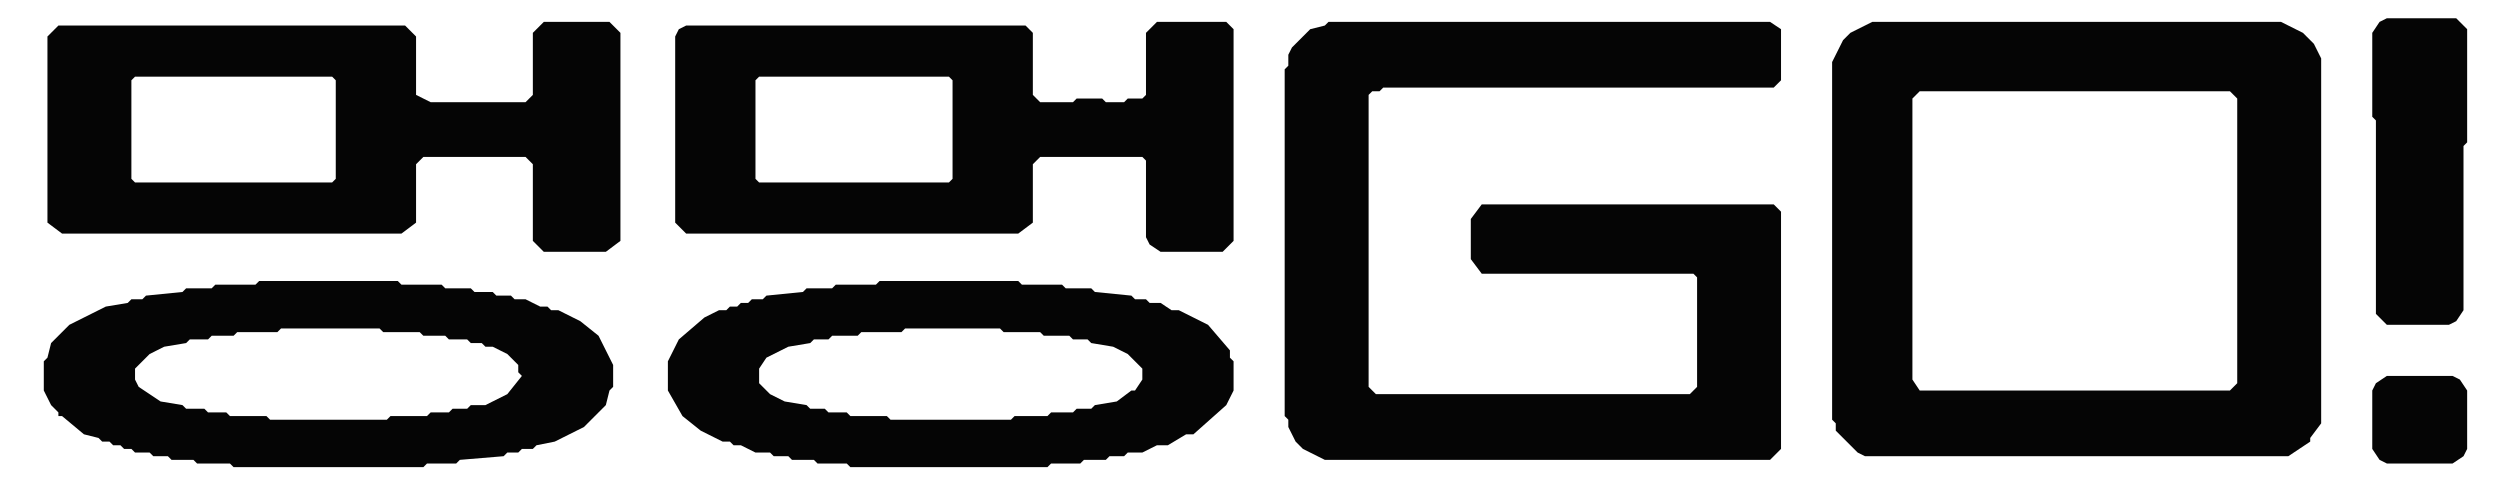
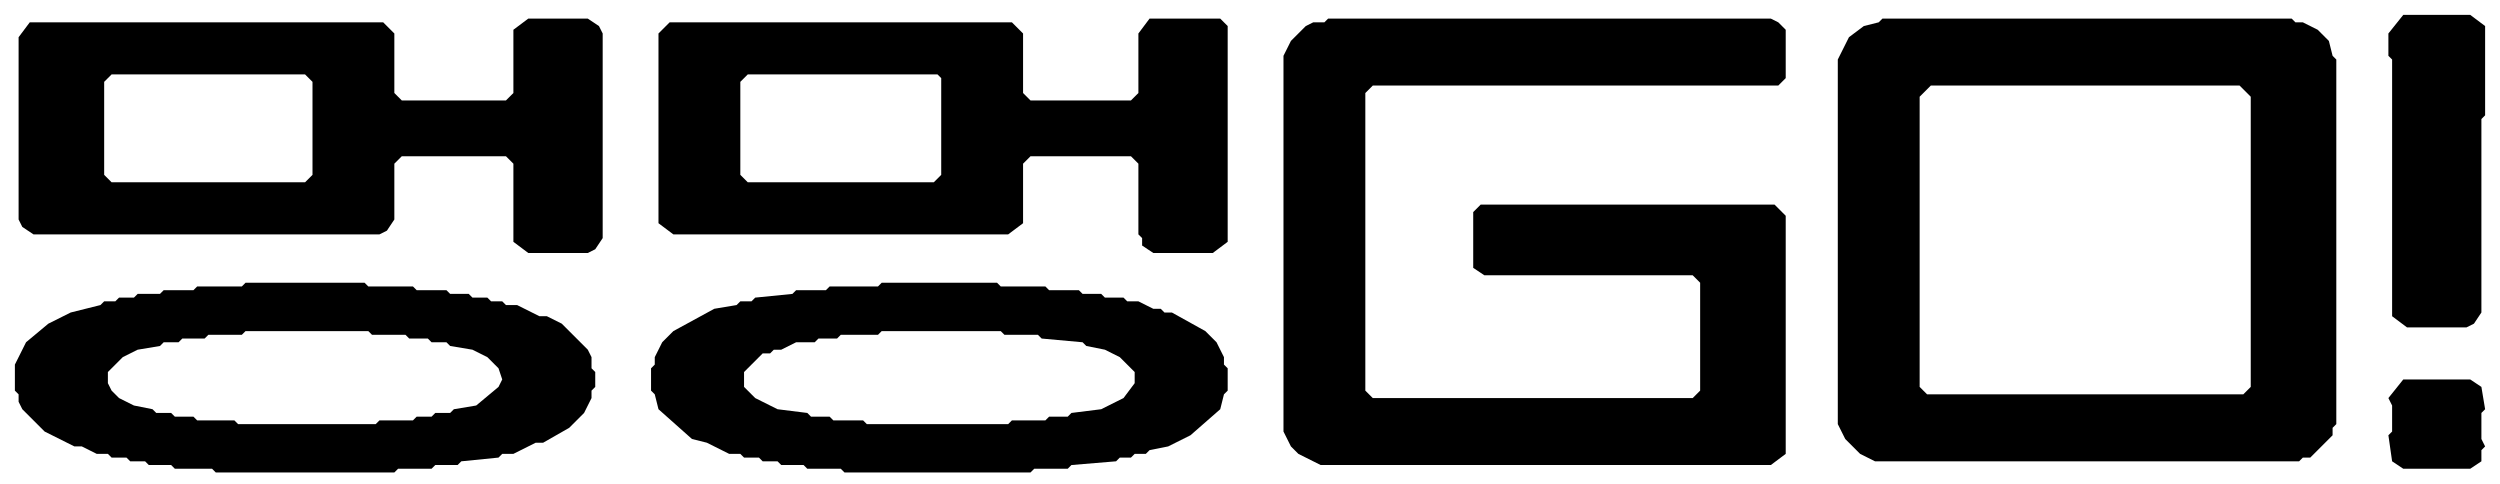
- <svg xmlns="http://www.w3.org/2000/svg" viewBox="95 83 685 135" role="img" aria-label="멍멍GO!">
-   <path fill="#050505" fill-rule="evenodd" d="M746,188 745,190 745,206 747,209 749,210 767,210 770,208 771,206 771,190 769,187 767,186 749,186Z M278,182 278,190 282,197 287,201 293,204 295,204 296,205 298,205 302,207 306,207 307,208 311,208 312,209 318,209 319,210 327,210 328,211 382,211 383,210 391,210 392,209 398,209 399,208 403,208 404,207 408,207 412,205 415,205 420,202 422,202 431,194 433,190 433,182 432,181 432,179 426,172 418,168 416,168 413,166 410,166 409,165 406,165 405,164 395,163 394,162 387,162 386,161 375,161 374,160 336,160 335,161 324,161 323,162 316,162 315,163 305,164 304,165 301,165 300,166 298,166 297,167 295,167 294,168 292,168 288,170 281,176Z M303,184 305,181 311,178 317,177 318,176 322,176 323,175 330,175 331,174 342,174 343,173 369,173 370,174 380,174 381,175 388,175 389,176 393,176 394,177 400,178 404,180 408,184 408,187 406,190 405,190 401,193 395,194 394,195 390,195 389,196 383,196 382,197 373,197 372,198 339,198 338,197 328,197 327,196 322,196 321,195 317,195 316,194 310,193 306,191 303,188Z M107,182 107,190 109,194 111,196 111,197 112,197 118,202 122,203 123,204 125,204 126,205 128,205 129,206 131,206 132,207 136,207 137,208 141,208 142,209 148,209 149,210 158,210 159,211 211,211 212,210 220,210 221,209 233,208 234,207 237,207 238,206 241,206 242,205 247,204 255,200 261,194 262,190 263,189 263,183 259,175 254,171 248,168 246,168 245,167 243,167 239,165 236,165 235,164 231,164 230,163 225,163 224,162 217,162 216,161 205,161 204,160 166,160 165,161 154,161 153,162 146,162 145,163 135,164 134,165 131,165 130,166 124,167 114,172 109,177 108,181Z M132,184 136,180 140,178 146,177 147,176 152,176 153,175 159,175 160,174 171,174 172,173 199,173 200,174 210,174 211,175 217,175 218,176 223,176 224,177 227,177 228,178 230,178 234,180 237,183 237,185 238,186 234,191 228,194 224,194 223,195 219,195 218,196 213,196 212,197 202,197 201,198 169,198 168,197 158,197 157,196 152,196 151,195 146,195 145,194 139,193 133,189 132,187Z M600,94 597,100 597,198 598,199 598,201 604,207 606,208 722,208 728,204 728,203 731,199 731,99 729,95 726,92 720,89 608,89 602,92Z M619,110 621,108 706,108 708,110 708,188 706,190 621,190 619,187Z M449,96 448,98 448,101 447,102 447,197 448,198 448,200 450,204 452,206 458,209 580,209 583,206 583,141 581,139 501,139 498,143 498,154 501,158 559,158 560,159 560,189 558,191 472,191 470,189 470,109 471,108 473,108 474,107 581,107 583,105 583,91 580,89 459,89 458,90 454,91Z M433,91 431,89 412,89 409,92 409,109 408,110 404,110 403,111 398,111 397,110 390,110 389,111 380,111 378,109 378,92 376,90 283,90 281,91 280,93 280,144 283,147 374,147 378,144 378,128 380,126 408,126 409,127 409,148 410,150 413,152 430,152 433,149Z M302,105 303,104 355,104 356,105 356,132 355,133 303,133 302,132Z M265,92 262,89 244,89 241,92 241,109 239,111 213,111 209,109 209,93 206,90 111,90 108,93 108,144 112,147 205,147 209,144 209,128 211,126 239,126 241,128 241,149 244,152 261,152 265,149Z M131,105 132,104 186,104 187,105 187,132 186,133 132,133 131,132Z M749,88 747,89 745,92 745,115 746,116 746,169 749,172 766,172 768,171 770,168 770,123 771,122 771,91 768,88Z" />
+ <svg xmlns="http://www.w3.org/2000/svg" viewBox="103 84 672 130" role="img" aria-label="멍멍GO!">
+   <path fill="#000000" fill-rule="evenodd" d="M749 186L745 191 746 193 746 200 745 201 746 208 749 210 767 210 770 208 770 205 771 204 770 202 770 195 771 194 770 188 767 186ZM278 183L278 189 279 190 280 194 289 202 293 203 299 206 302 206 303 207 307 207 308 208 312 208 313 209 319 209 320 210 329 210 330 211 380 211 381 210 390 210 391 209 403 208 404 207 407 207 408 206 411 206 412 205 417 204 423 201 431 194 432 190 433 189 433 183 432 182 432 180 430 176 427 173 418 168 416 168 415 167 413 167 409 165 406 165 405 164 400 164 399 163 394 163 393 162 385 162 384 161 372 161 371 160 340 160 339 161 326 161 325 162 317 162 316 163 306 164 305 165 302 165 301 166 295 167 284 173 281 176 279 180 279 182ZM303 184L308 179 310 179 311 178 313 178 317 176 322 176 323 175 328 175 329 174 339 174 340 173 372 173 373 174 382 174 383 175 394 176 395 177 400 178 404 180 408 184 408 187 405 191 399 194 391 195 390 196 385 196 384 197 375 197 374 198 336 198 335 197 327 197 326 196 321 196 320 195 312 194 306 191 303 188ZM107 182L107 189 108 190 108 192 109 194 115 200 123 204 125 204 129 206 132 206 133 207 137 207 138 208 142 208 143 209 149 209 150 210 160 210 161 211 209 211 210 210 219 210 220 209 226 209 227 208 237 207 238 206 241 206 247 203 249 203 256 199 260 195 262 191 262 189 263 188 263 184 262 183 262 180 261 178 254 171 250 169 248 169 242 166 239 166 238 165 235 165 234 164 230 164 229 163 224 163 223 162 215 162 214 161 202 161 201 160 169 160 168 161 156 161 155 162 147 162 146 163 140 163 139 164 135 164 134 165 131 165 130 166 122 168 116 171 110 176ZM132 184L136 180 140 178 146 177 147 176 151 176 152 175 158 175 159 174 168 174 169 173 202 173 203 174 212 174 213 175 218 175 219 176 223 176 224 177 230 178 234 180 237 183 238 186 237 188 231 193 225 194 224 195 220 195 219 196 215 196 214 197 205 197 204 198 167 198 166 197 156 197 155 196 150 196 149 195 145 195 144 194 139 193 135 191 133 189 132 187ZM600 94L597 100 597 198 599 202 603 206 607 208 721 208 722 207 724 207 730 201 730 199 731 198 731 100 730 99 729 95 726 92 722 90 720 90 719 89 609 89 608 90 604 91ZM619 110L622 107 705 107 708 110 708 188 706 190 621 190 619 188ZM450 95L448 99 448 200 450 204 452 206 458 209 579 209 583 206 583 142 580 139 501 139 499 141 499 156 502 158 558 158 560 160 560 189 558 191 472 191 470 189 470 109 472 107 581 107 583 105 583 92 581 90 579 89 460 89 459 90 456 90 454 91ZM433 91L431 89 412 89 409 93 409 109 407 111 380 111 378 109 378 93 375 90 283 90 280 93 280 144 284 147 374 147 378 144 378 128 380 126 407 126 409 128 409 147 410 148 410 150 413 152 429 152 433 149ZM302 106L304 104 355 104 356 105 356 131 354 133 304 133 302 131ZM265 93L264 91 261 89 245 89 241 92 241 109 239 111 211 111 209 109 209 93 206 90 111 90 108 94 108 143 109 145 112 147 205 147 207 146 209 143 209 128 211 126 239 126 241 128 241 149 245 152 261 152 263 151 265 148ZM131 106L133 104 185 104 187 106 187 131 185 133 133 133 131 131ZM749 88L745 93 745 99 746 100 746 169 750 172 766 172 768 171 770 168 770 116 771 115 771 91 767 88Z" />
</svg>
